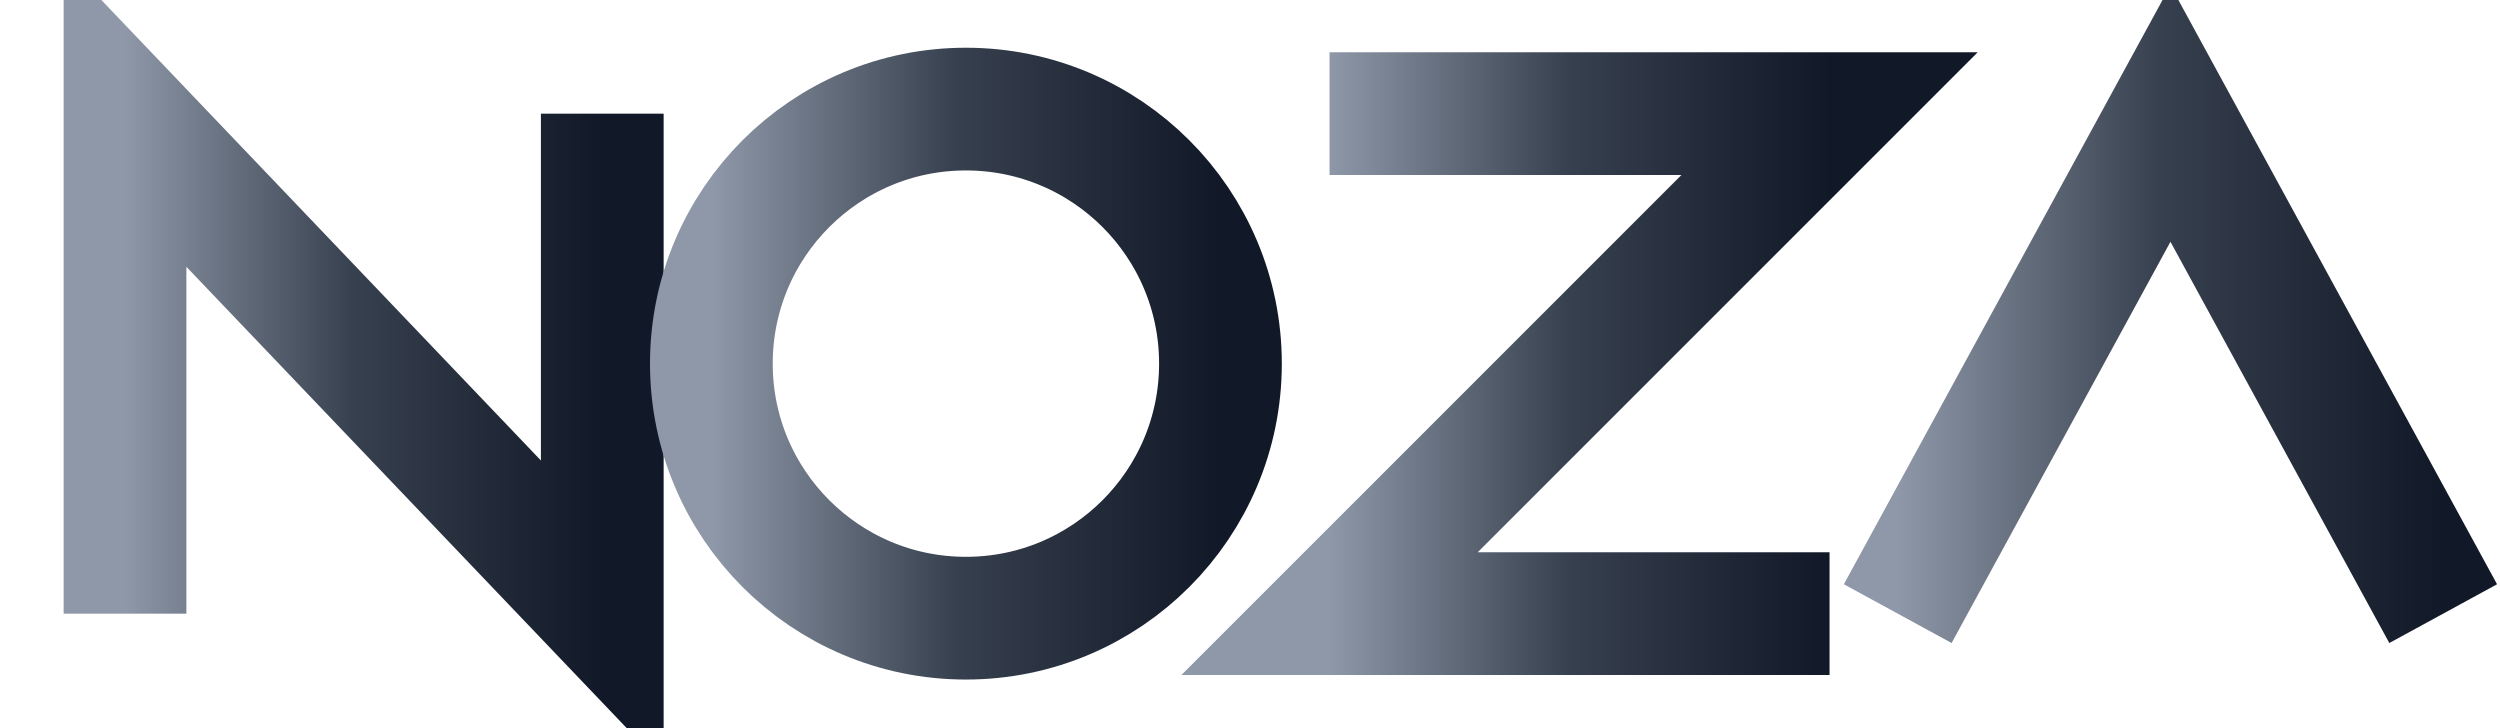
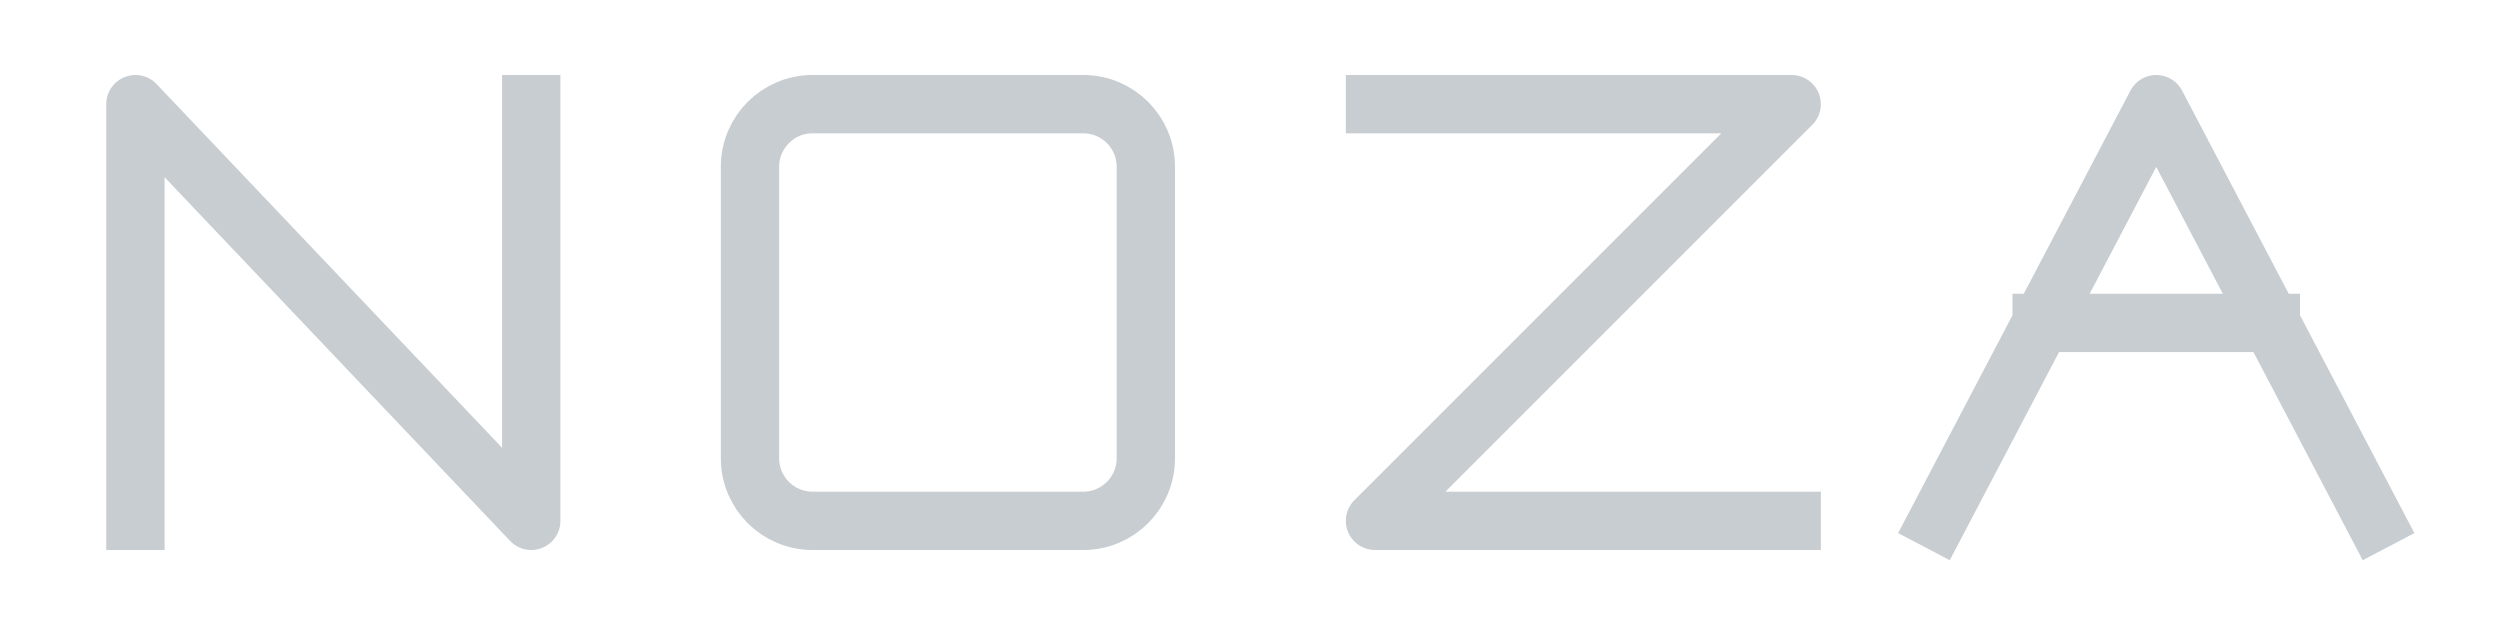
- <svg xmlns="http://www.w3.org/2000/svg" viewBox="0 0 1100 320" role="img" aria-label="NOZA">
-   <defs>
-     <linearGradient id="noza-gradient" x1="0" y1="0" x2="1" y2="0">
-       <stop offset="0" stop-color="#8f98a8" />
-       <stop offset="0.48" stop-color="#37404e" />
-       <stop offset="1" stop-color="#111827" />
-     </linearGradient>
-   </defs>
-   <g fill="none" stroke="url(#noza-gradient)" stroke-width="54" stroke-linecap="butt" stroke-linejoin="miter">
-     <path d="M55 270V50L265 270V50" />
-     <ellipse cx="425" cy="160" rx="112" ry="112" />
-     <path d="M585 50H805L585 270H805" />
-     <path d="M835 270L955 50L1075 270" />
+ <svg xmlns="http://www.w3.org/2000/svg" viewBox="0 0 1200 300" role="img" aria-label="NOZA">
+   <g fill="none" stroke="#c8cdd1" stroke-width="28" stroke-linecap="square" stroke-linejoin="round">
+     <path d="M65 250V50L255 250V50" />
+     <rect x="360" y="50" width="190" height="200" rx="30" />
+     <path d="M660 50H860L660 250H860" />
+     <path d="M930 250L1035 50L1140 250M980 155H1090" />
  </g>
</svg>
